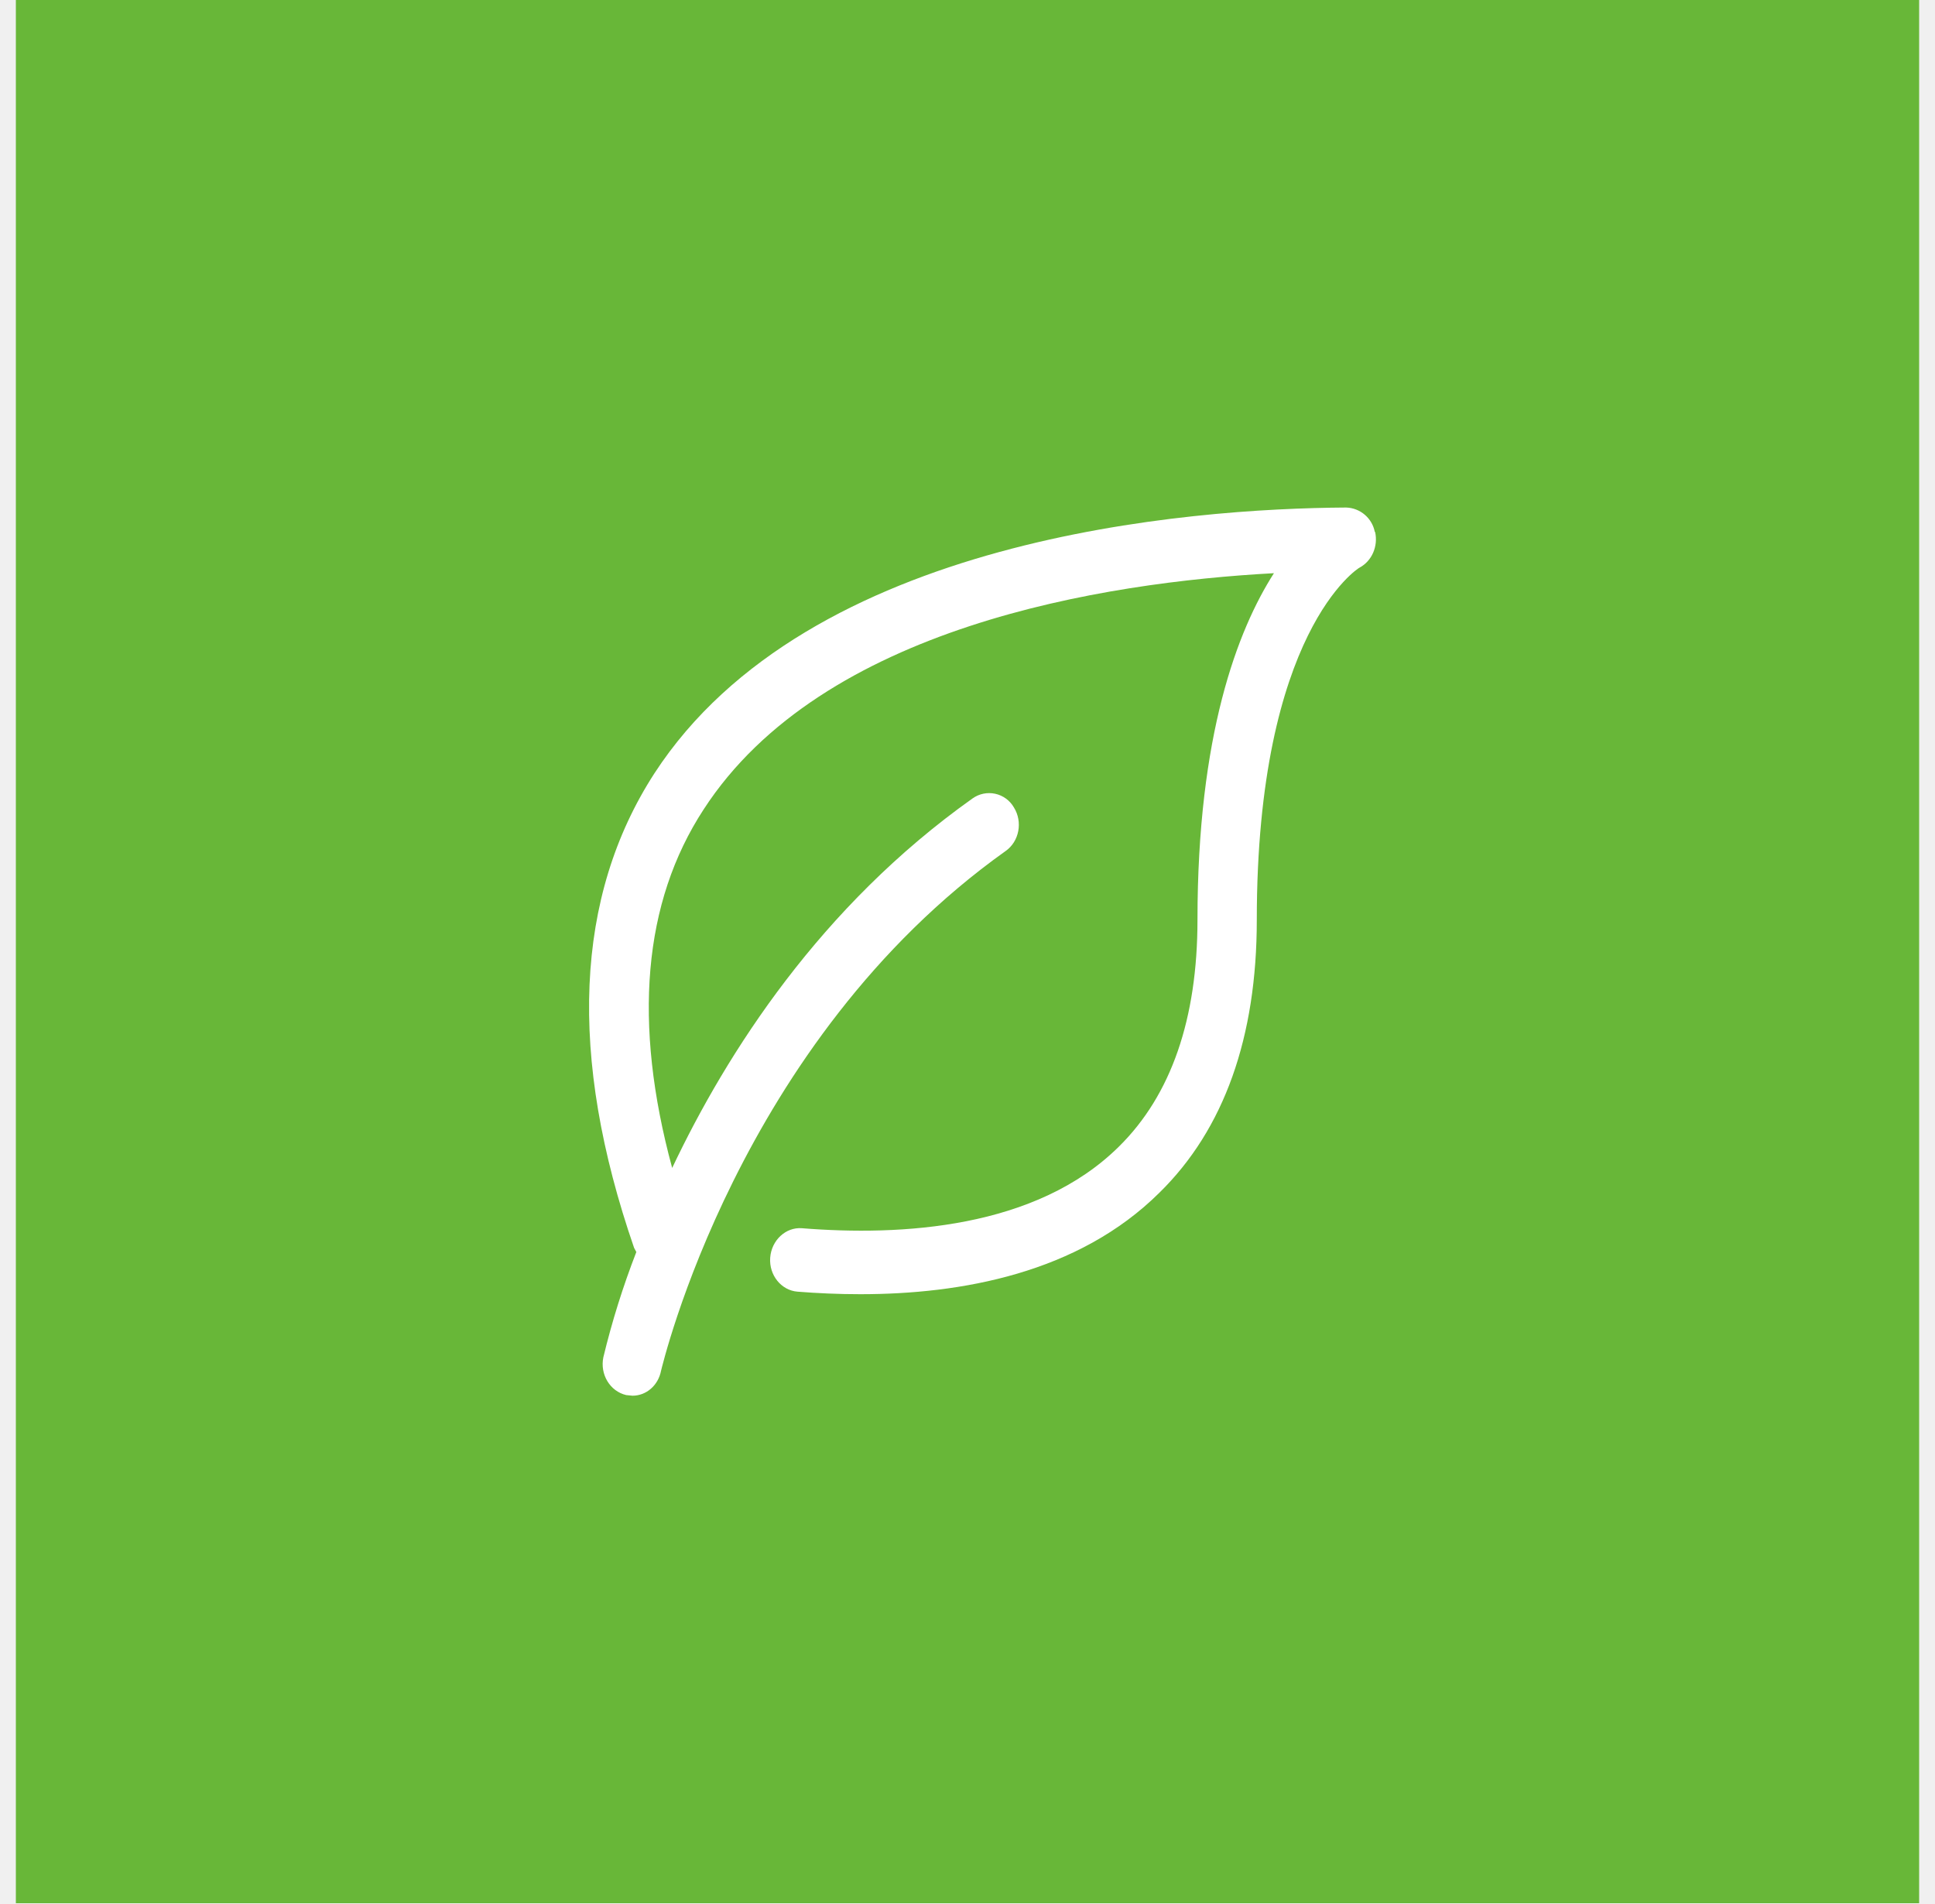
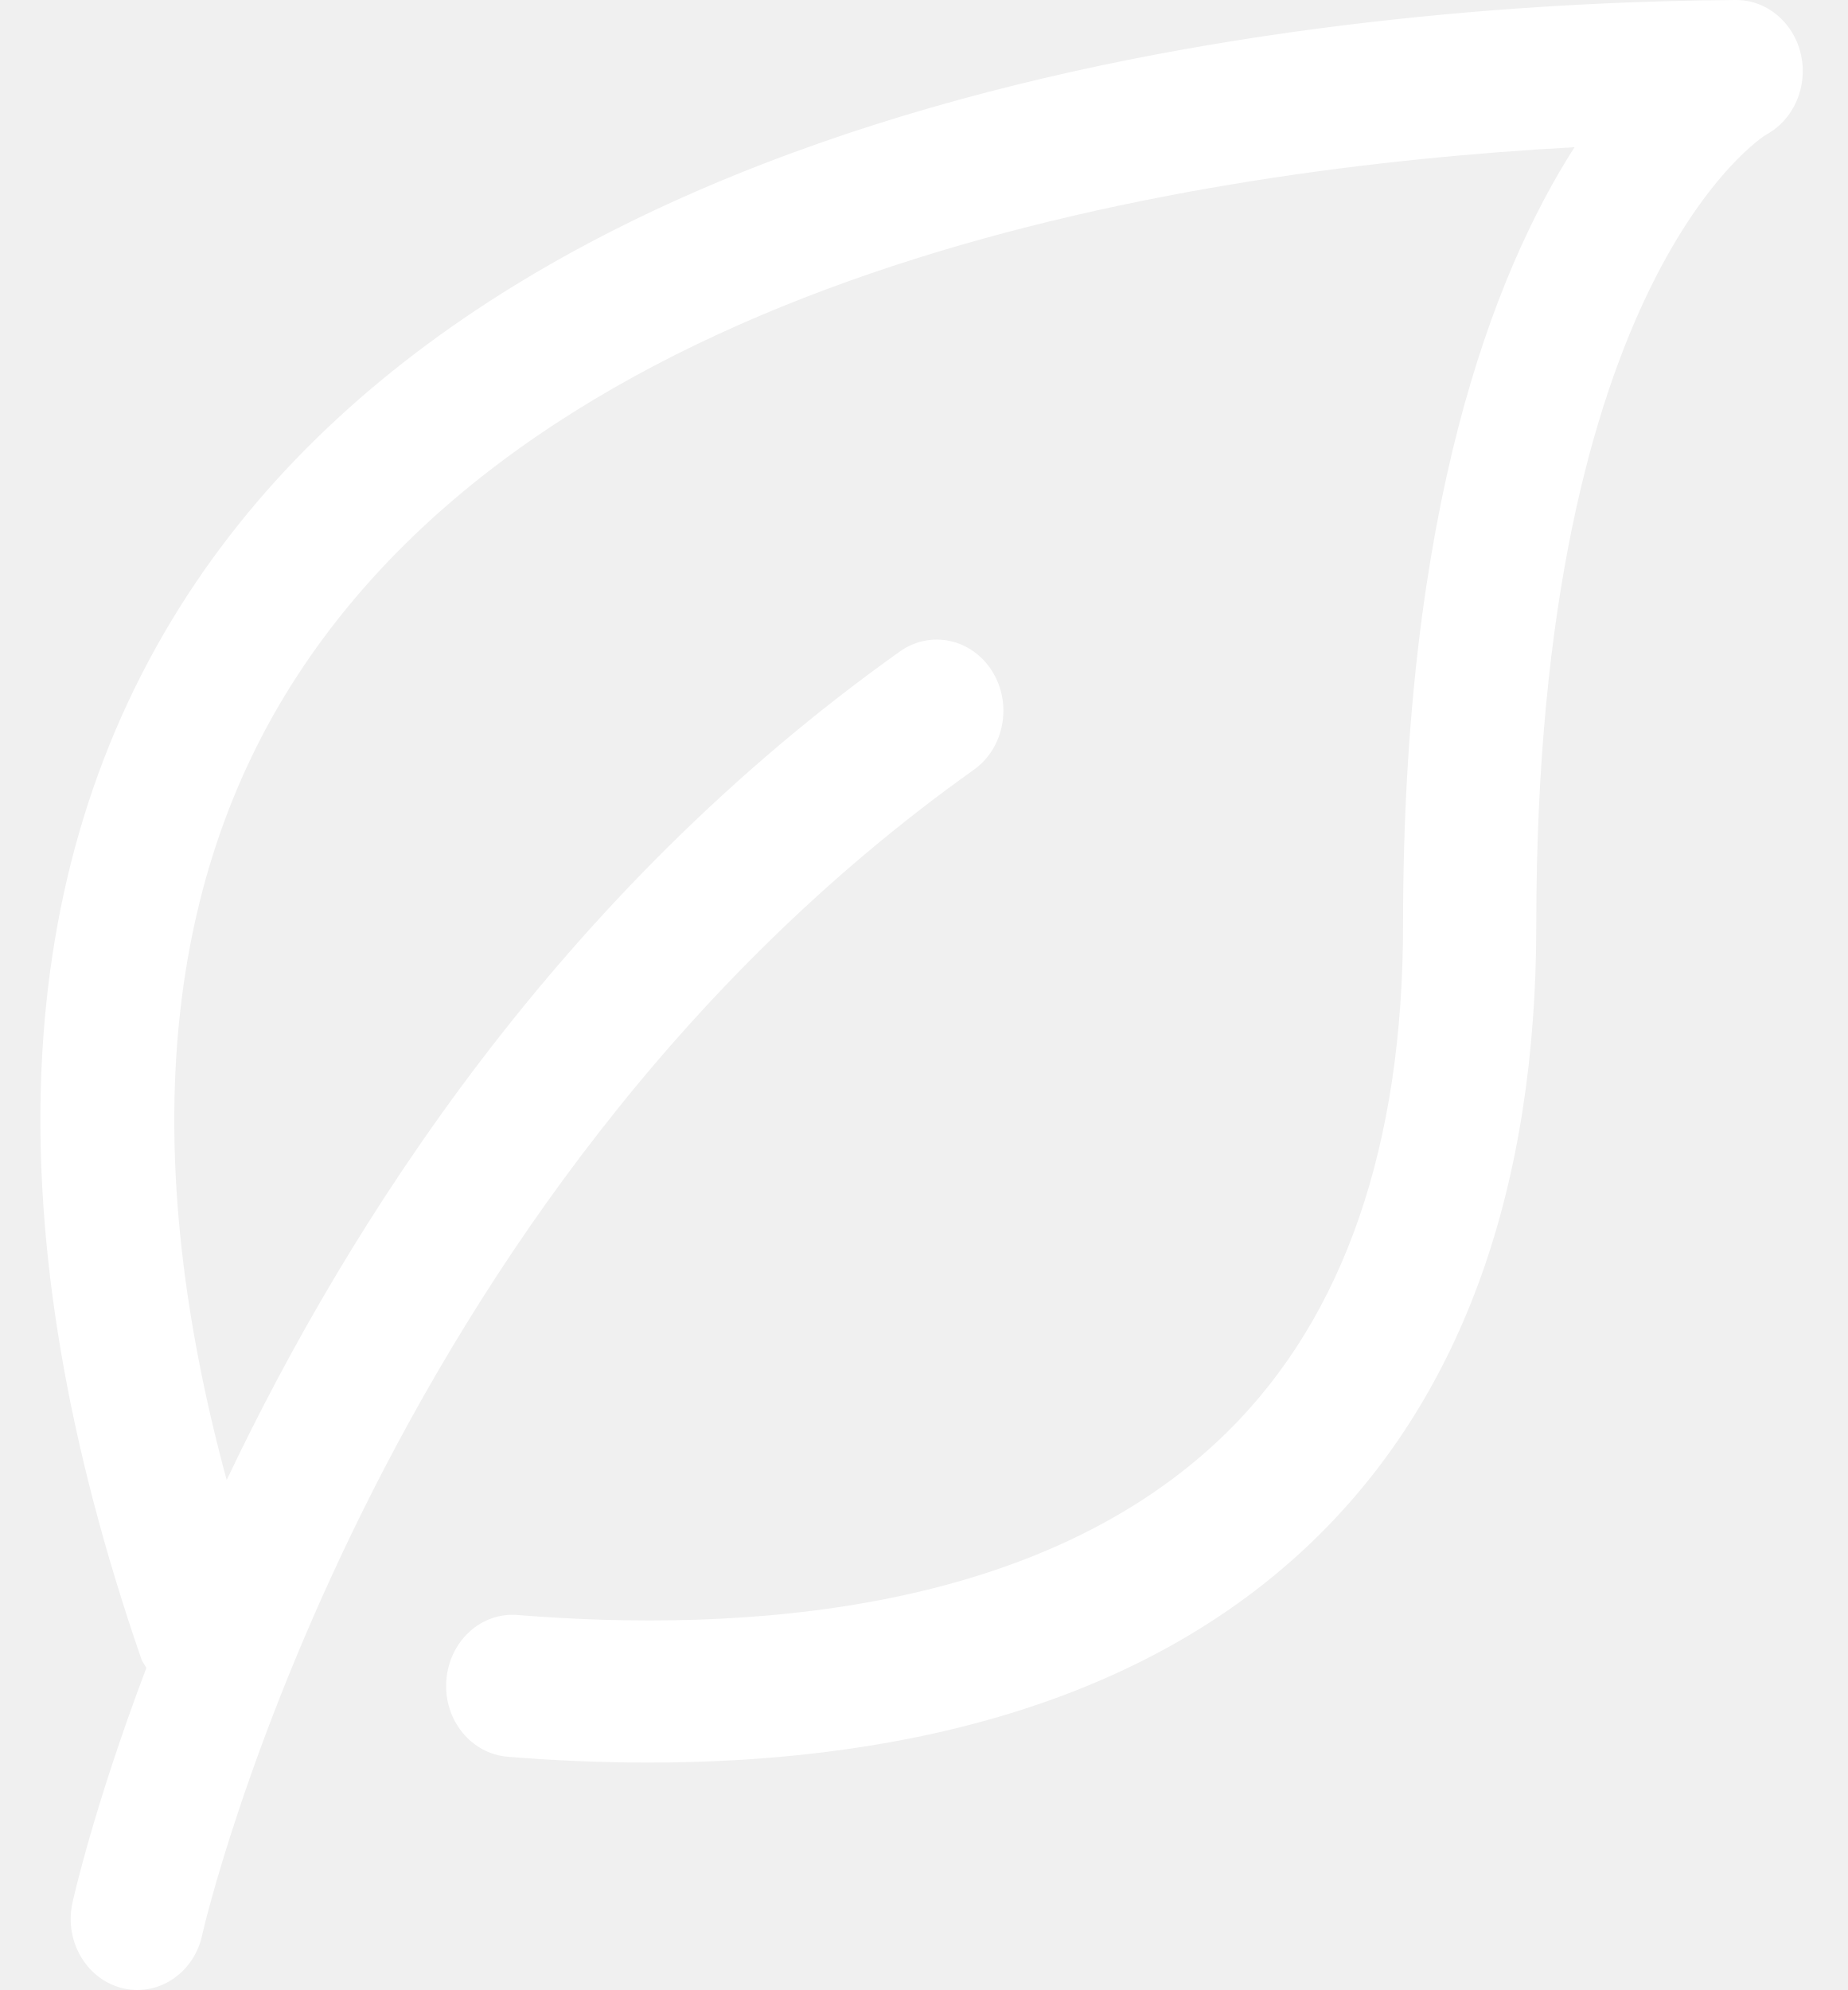
- <svg xmlns="http://www.w3.org/2000/svg" width="61" height="60" viewBox="0 0 61 60" fill="none">
-   <path fill="#68B738" d="M.5 0h60v60H.5z" />
-   <g clip-path="url(#a)">
-     <path d="M43.34 16.77a.95.95 0 0 0-.9-.77h-.01c-4.94.03-16.95.92-21.8 8.38-2.51 3.88-2.73 8.91-.64 14.96l.07.13a25.93 25.93 0 0 0-1.04 3.32c-.11.54.21 1.07.72 1.19l.2.02c.43 0 .81-.32.9-.79.03-.1 2.42-10.37 10.86-16.38.43-.3.55-.92.26-1.38a.9.9 0 0 0-1.3-.28c-4.79 3.4-7.74 8-9.47 11.65-1.24-4.57-.92-8.37.99-11.3 3.74-5.77 12.62-7.16 17.98-7.45-1.15 1.8-2.41 5.1-2.41 10.93 0 3.12-.83 5.52-2.47 7.14-2.62 2.6-6.88 2.83-10 2.58-.51-.04-.96.38-1 .93-.04.55.35 1.03.86 1.07.63.05 1.3.08 1.98.08 3.18 0 6.87-.66 9.43-3.2 2.04-2 3.07-4.9 3.07-8.6 0-9.1 3.22-11.1 3.23-11.1.4-.21.6-.68.5-1.13Z" fill="#fff" />
-   </g>
-   <defs>
-     <clipPath id="a">
-       <path fill="#fff" d="M15.5 14h30v32h-30z" />
-     </clipPath>
-   </defs>
+ <svg xmlns="http://www.w3.org/2000/svg" width="26" height="28" viewBox="0 0 26 28" fill="none">
+   <path d="M25.344 0.767C25.243 0.317 24.865 0 24.433 0C24.431 0 24.429 0 24.427 0C19.489 0.033 7.482 0.916 2.634 8.38C0.116 12.258 -0.101 17.293 1.99 23.345C2.006 23.392 2.038 23.424 2.06 23.467C1.313 25.44 1.023 26.753 1.016 26.79C0.907 27.33 1.23 27.862 1.737 27.978C1.802 27.993 1.868 28 1.933 28C2.366 28 2.755 27.679 2.849 27.21C2.869 27.108 5.258 16.837 13.703 10.832C14.134 10.526 14.25 9.905 13.963 9.445C13.675 8.985 13.093 8.86 12.662 9.168C7.873 12.573 4.924 17.176 3.19 20.824C1.948 16.246 2.274 12.447 4.176 9.519C7.919 3.755 16.798 2.365 22.158 2.071C21.005 3.872 19.745 7.174 19.745 13C19.745 16.12 18.915 18.522 17.28 20.14C14.659 22.731 10.401 22.974 7.287 22.724C6.769 22.679 6.32 23.095 6.281 23.646C6.241 24.196 6.628 24.676 7.144 24.718C7.768 24.769 8.433 24.8 9.125 24.8C12.296 24.8 15.994 24.137 18.554 21.606C20.589 19.595 21.62 16.7 21.62 13.001C21.62 3.902 24.836 1.905 24.852 1.896C25.242 1.687 25.446 1.219 25.344 0.767Z" fill="white" />
</svg>
